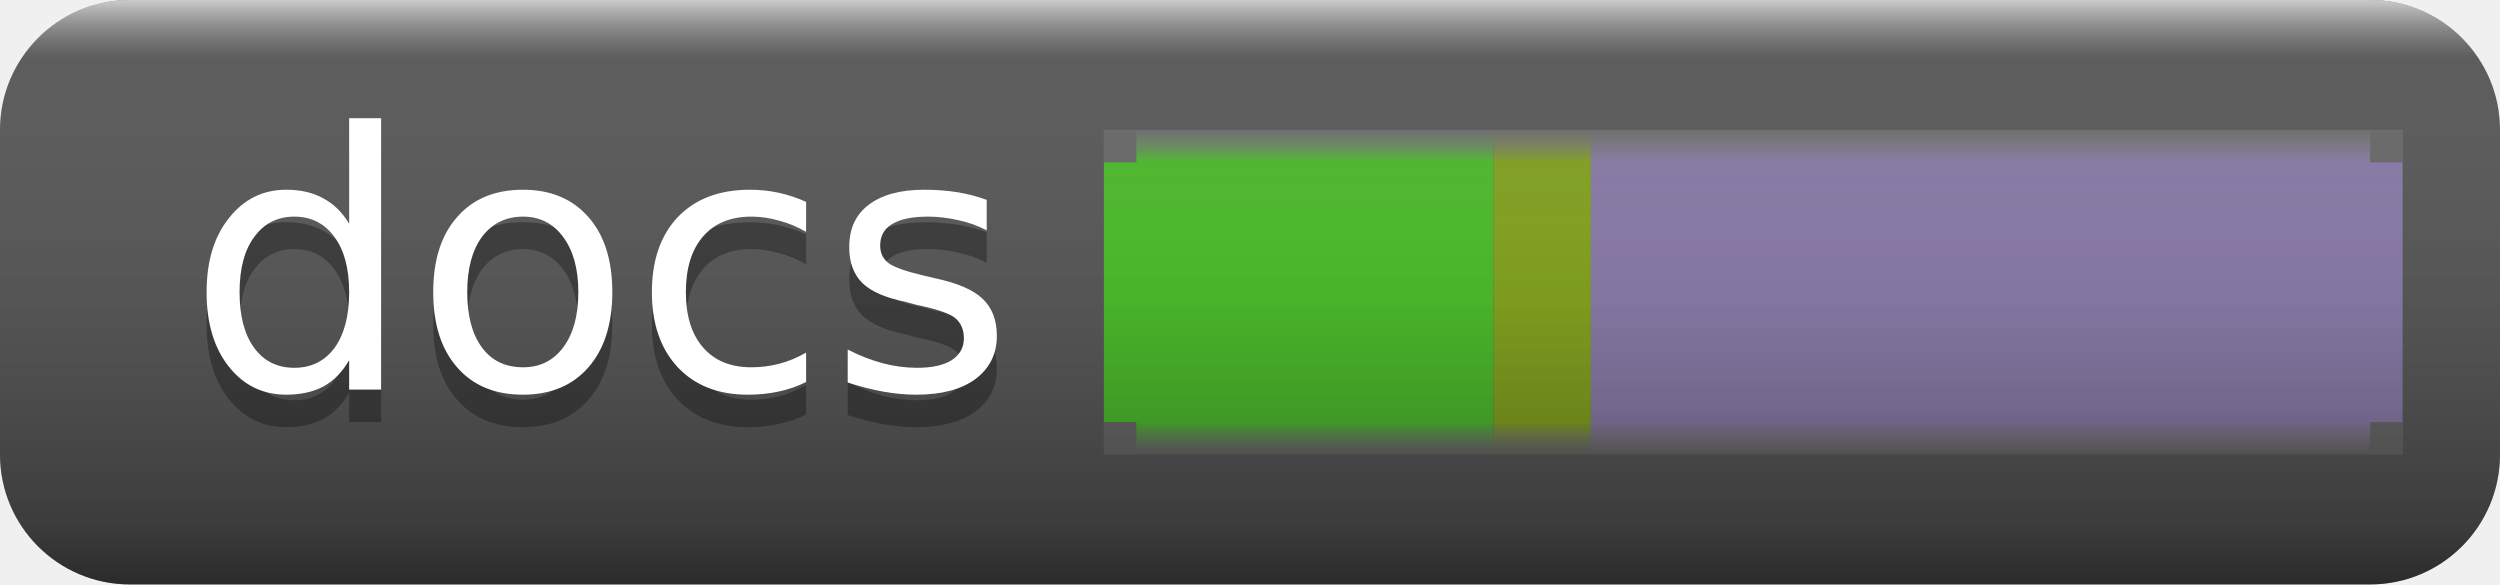
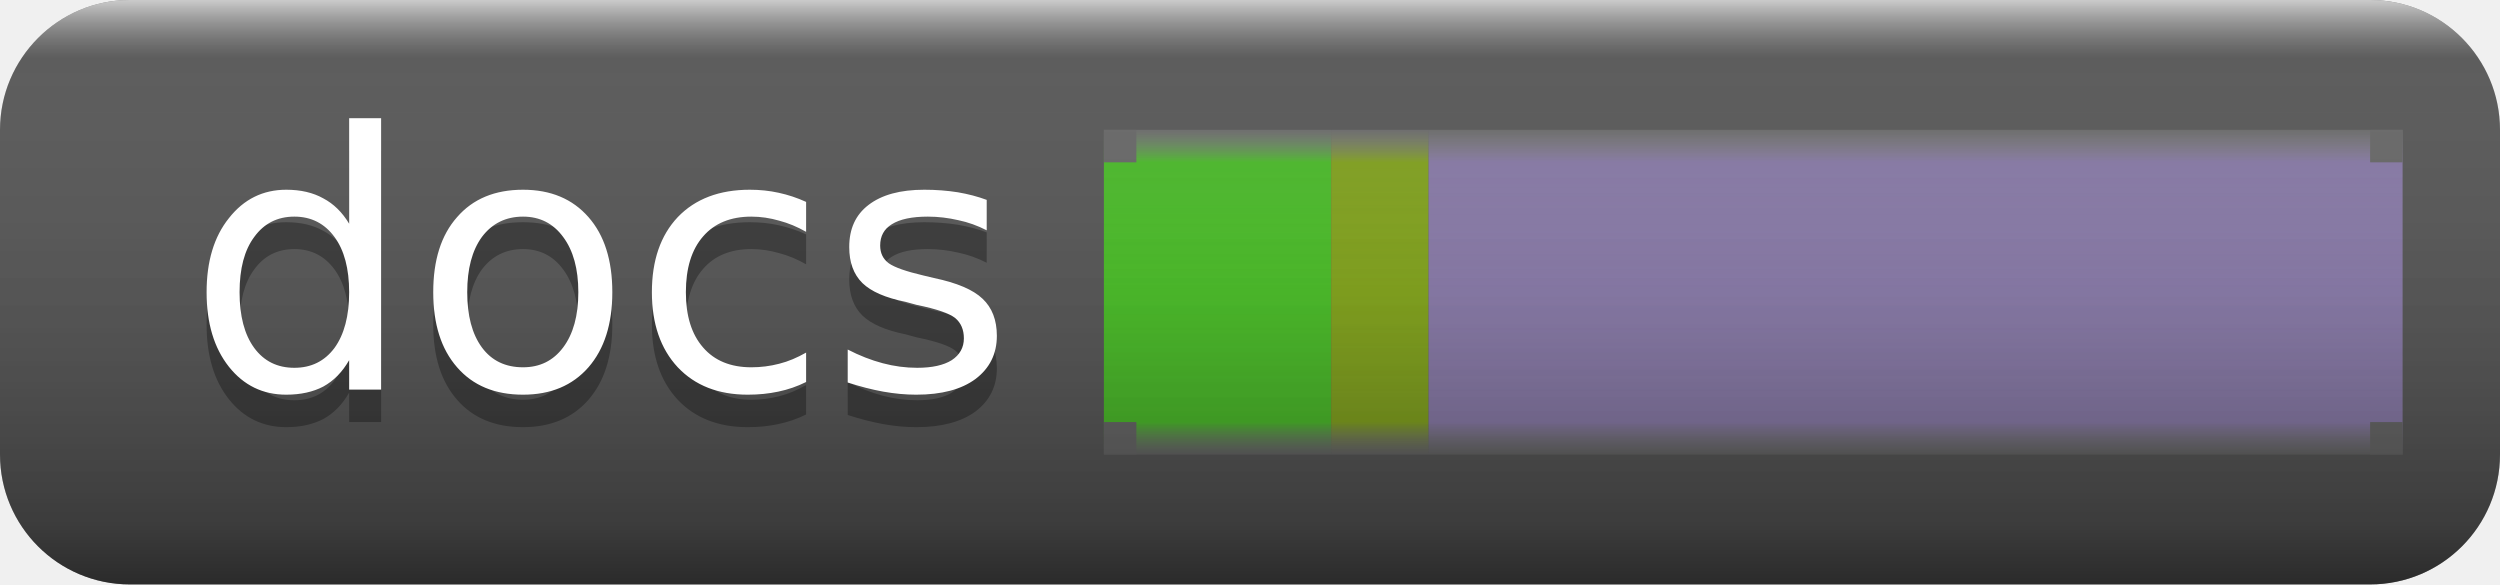
<svg xmlns="http://www.w3.org/2000/svg" width="77" height="18">
  <linearGradient id="bg" x2="0" y2="100%">
    <stop offset="0" stop-color="#fff" stop-opacity=".7" />
    <stop offset=".1" stop-color="#aaa" stop-opacity=".1" />
    <stop offset=".9" stop-opacity=".3" />
    <stop offset="1" stop-opacity=".5" />
  </linearGradient>
  <rect rx="4" width="77" height="18" fill="#555" />
  <linearGradient id="gA" x2="0" y2="100%">
    <stop offset="0" stop-color="#999" stop-opacity=".3" />
    <stop offset=".1" stop-color="#46cc1e" stop-opacity=".9" />
    <stop offset=".5" stop-color="#46cc1e" stop-opacity="1" />
    <stop offset=".9" stop-color="#46cc1e" stop-opacity=".9" />
    <stop offset="1" stop-color="#888" stop-opacity=".3" />
  </linearGradient>
-   <rect x="34" y="4" width="12" height="10" fill="url(#gA)" />
+   <rect x="34" y="4" width="7" height="10" fill="url(#gA)" />
  <linearGradient id="gB" x2="0" y2="100%">
    <stop offset="0" stop-color="#999" stop-opacity=".3" />
    <stop offset=".1" stop-color="#87ae10" stop-opacity=".9" />
    <stop offset=".5" stop-color="#87ae10" stop-opacity="1" />
    <stop offset=".9" stop-color="#87ae10" stop-opacity=".9" />
    <stop offset="1" stop-color="#888" stop-opacity=".3" />
  </linearGradient>
-   <rect x="46" y="4" width="3" height="10" fill="url(#gB)" />
+   <rect x="41" y="4" width="3" height="10" fill="url(#gB)" />
  <linearGradient id="gC" x2="0" y2="100%">
    <stop offset="0" stop-color="#999" stop-opacity=".3" />
    <stop offset=".1" stop-color="#c05946" stop-opacity=".9" />
    <stop offset=".5" stop-color="#c05946" stop-opacity="1" />
    <stop offset=".9" stop-color="#c05946" stop-opacity=".9" />
    <stop offset="1" stop-color="#888" stop-opacity=".3" />
  </linearGradient>
-   <rect x="49" y="4" width="0" height="10" fill="url(#gC)" />
+   <rect x="44" y="4" width="0" height="10" fill="url(#gC)" />
  <linearGradient id="gU" x2="0" y2="100%">
    <stop offset="0" stop-color="#999" stop-opacity=".3" />
    <stop offset=".1" stop-color="#8f7eb4" stop-opacity=".9" />
    <stop offset=".5" stop-color="#8f7eb4" stop-opacity="1" />
    <stop offset=".9" stop-color="#8f7eb4" stop-opacity=".9" />
    <stop offset="1" stop-color="#888" stop-opacity=".3" />
  </linearGradient>
-   <rect x="49" y="4" width="25" height="10" fill="url(#gU)" />
+   <rect x="44" y="4" width="30" height="10" fill="url(#gU)" />
  <rect x="34" y="4" width="1" height="1" fill="#666" />
  <rect x="34" y="13" width="1" height="1" fill="#666" />
  <rect x="73" y="4" width="1" height="1" fill="#666" />
  <rect x="73" y="13" width="1" height="1" fill="#666" />
  <rect rx="4" width="77" height="18" fill="url(#bg)" />
  <g fill="#fff" text-anchor="middle" font-family="DejaVu Sans,Verdana,Geneva,sans-serif" font-size="11">
    <text x="18.5" y="13" fill="#010101" fill-opacity=".3">docs</text>
    <text x="18.5" y="12">docs</text>
  </g>
</svg>
